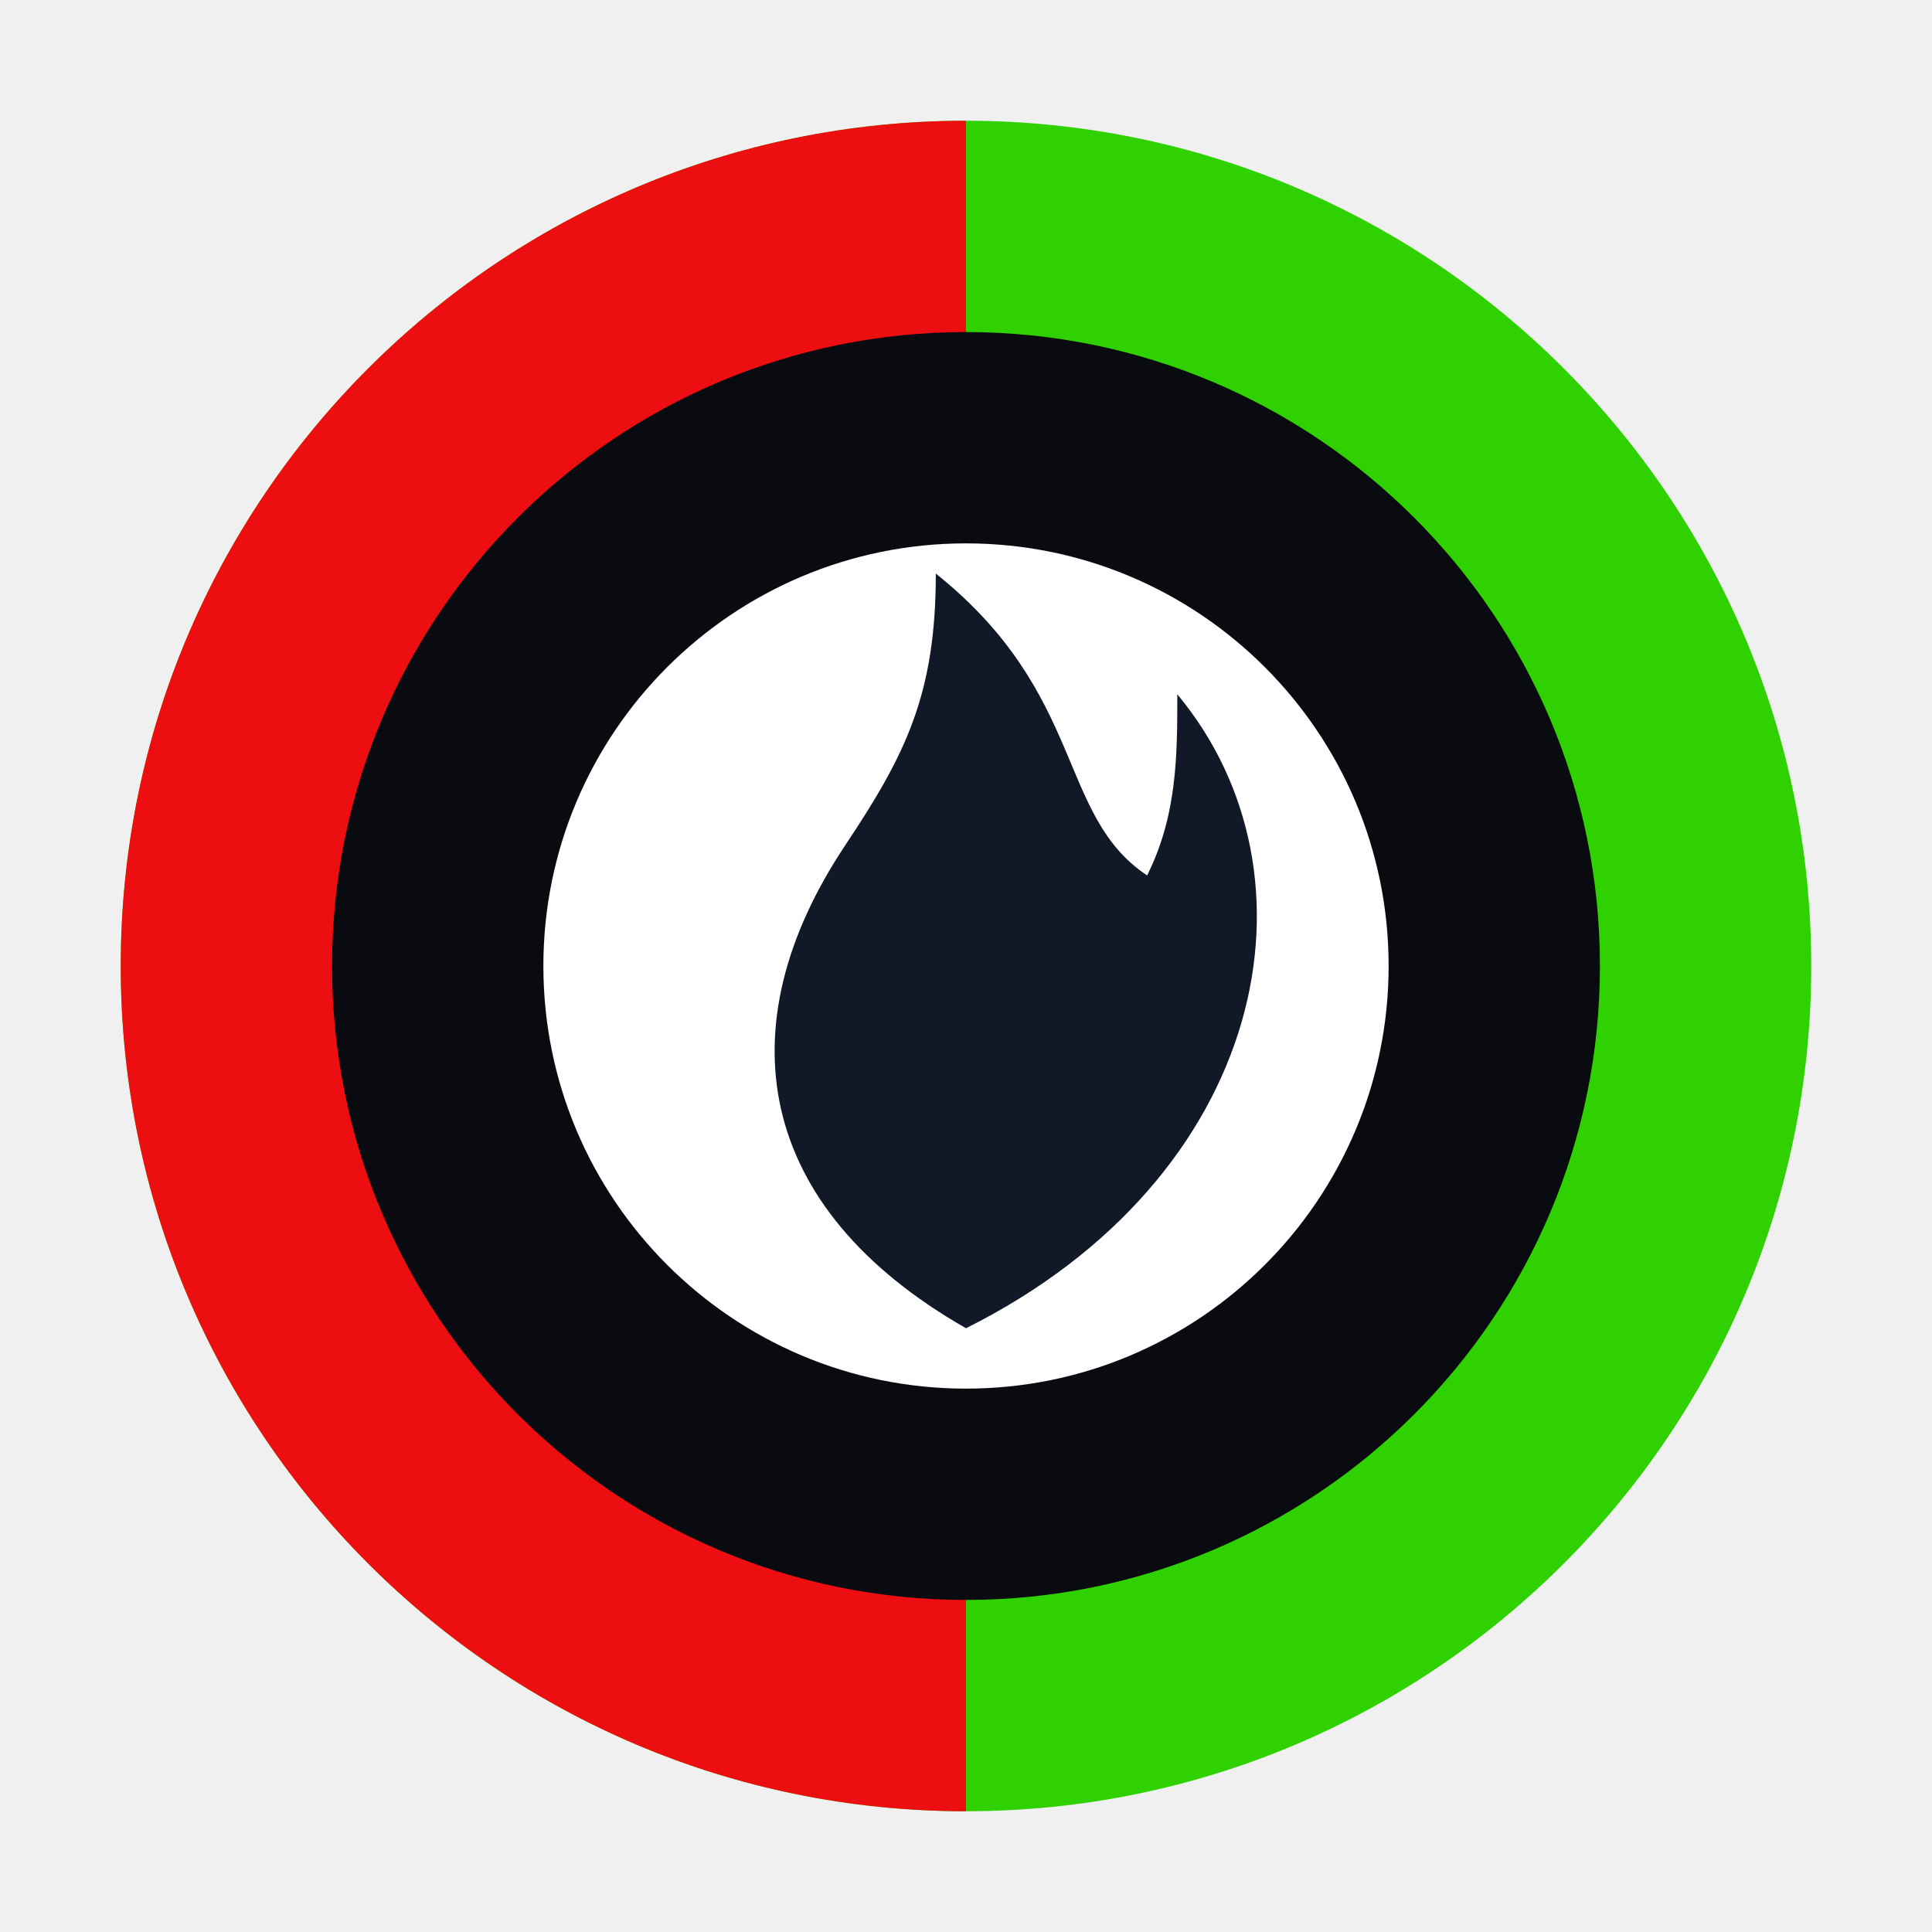
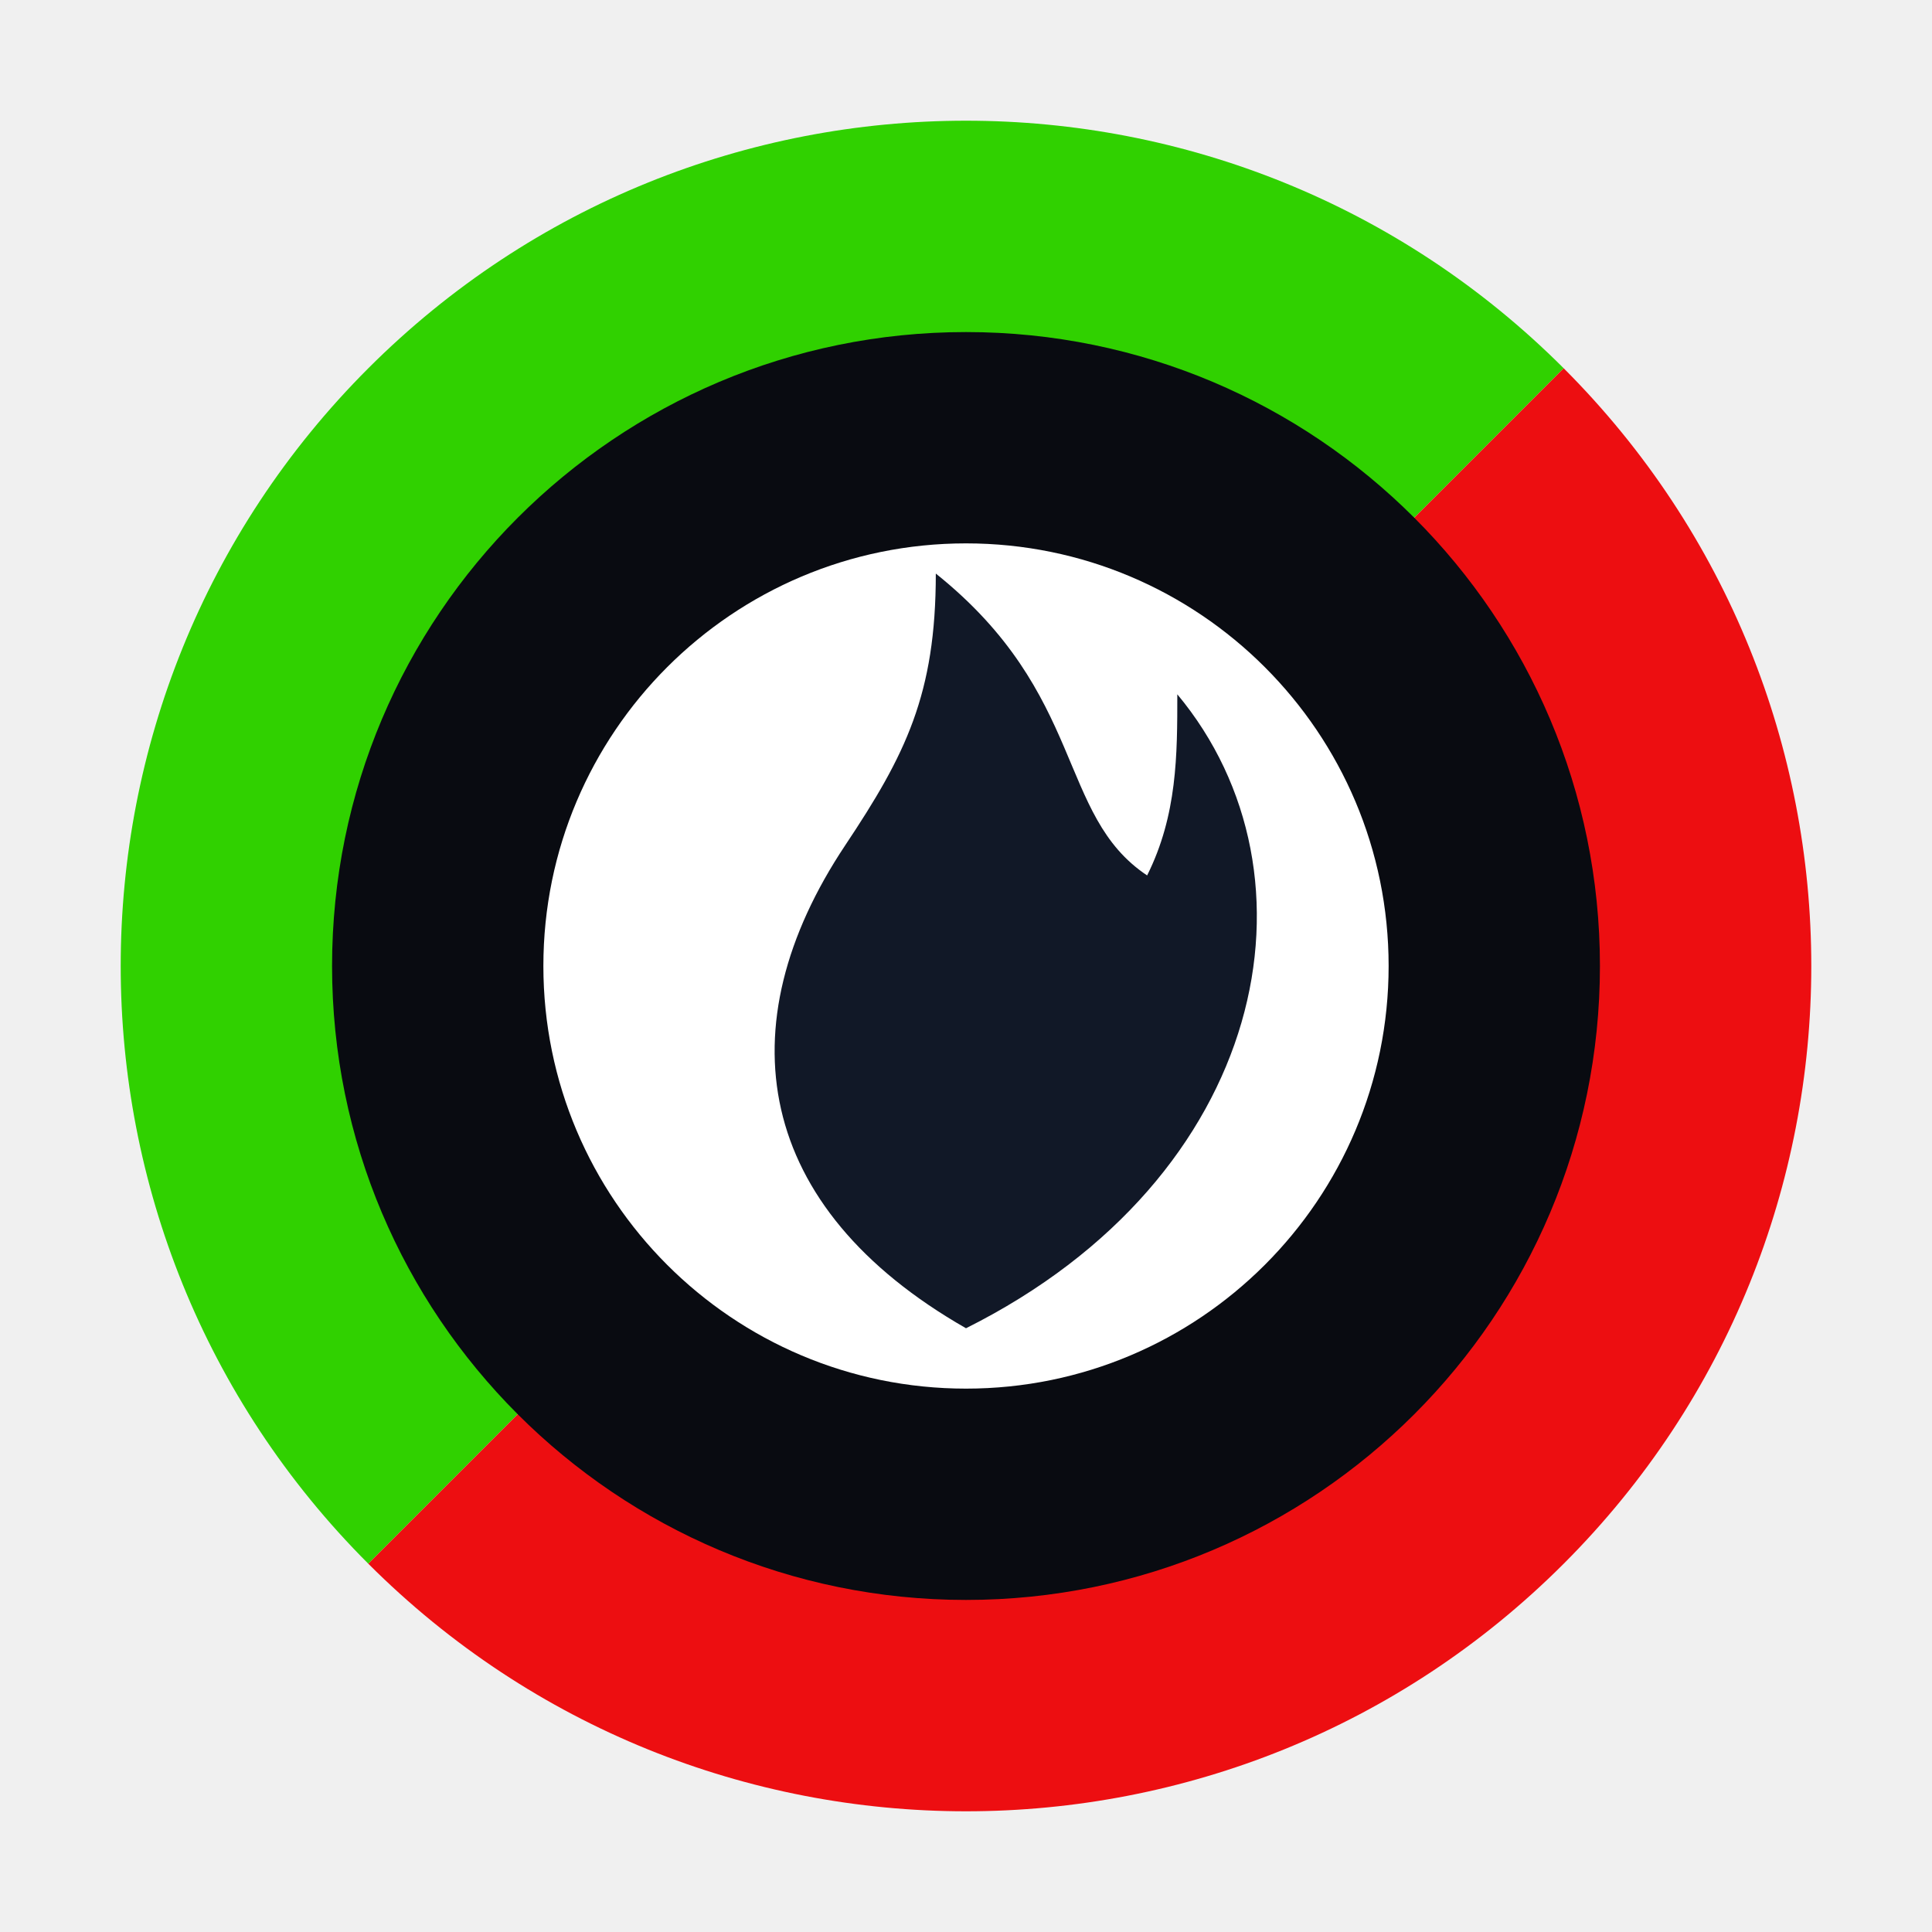
<svg xmlns="http://www.w3.org/2000/svg" viewBox="0 0 64 64" role="img" aria-labelledby="title">
-   <circle cx="32" cy="32" r="28" fill="#30d100" />
-   <path d="M32 4a28 28 0 0 0 0 56Z" fill="#ed0e11" />
+   <path d="M12.2 51.8A28 28 0 0 1 51.8 12.2Z" fill="#30d100" />
+   <path d="M12.2 51.8A28 28 0 0 0 51.8 12.2Z" fill="#ed0e11" />
  <circle cx="32" cy="32" r="21" fill="#090b11" />
  <circle cx="32" cy="32" r="14" fill="#fff" />
  <path d="M32 44c-7-4-8-10-4-16 2-3 3-5 3-9 5 4 4 8 7 10 1-2 1-4 1-6 5 6 3 16-7 21Z" fill="#111827" />
</svg>
